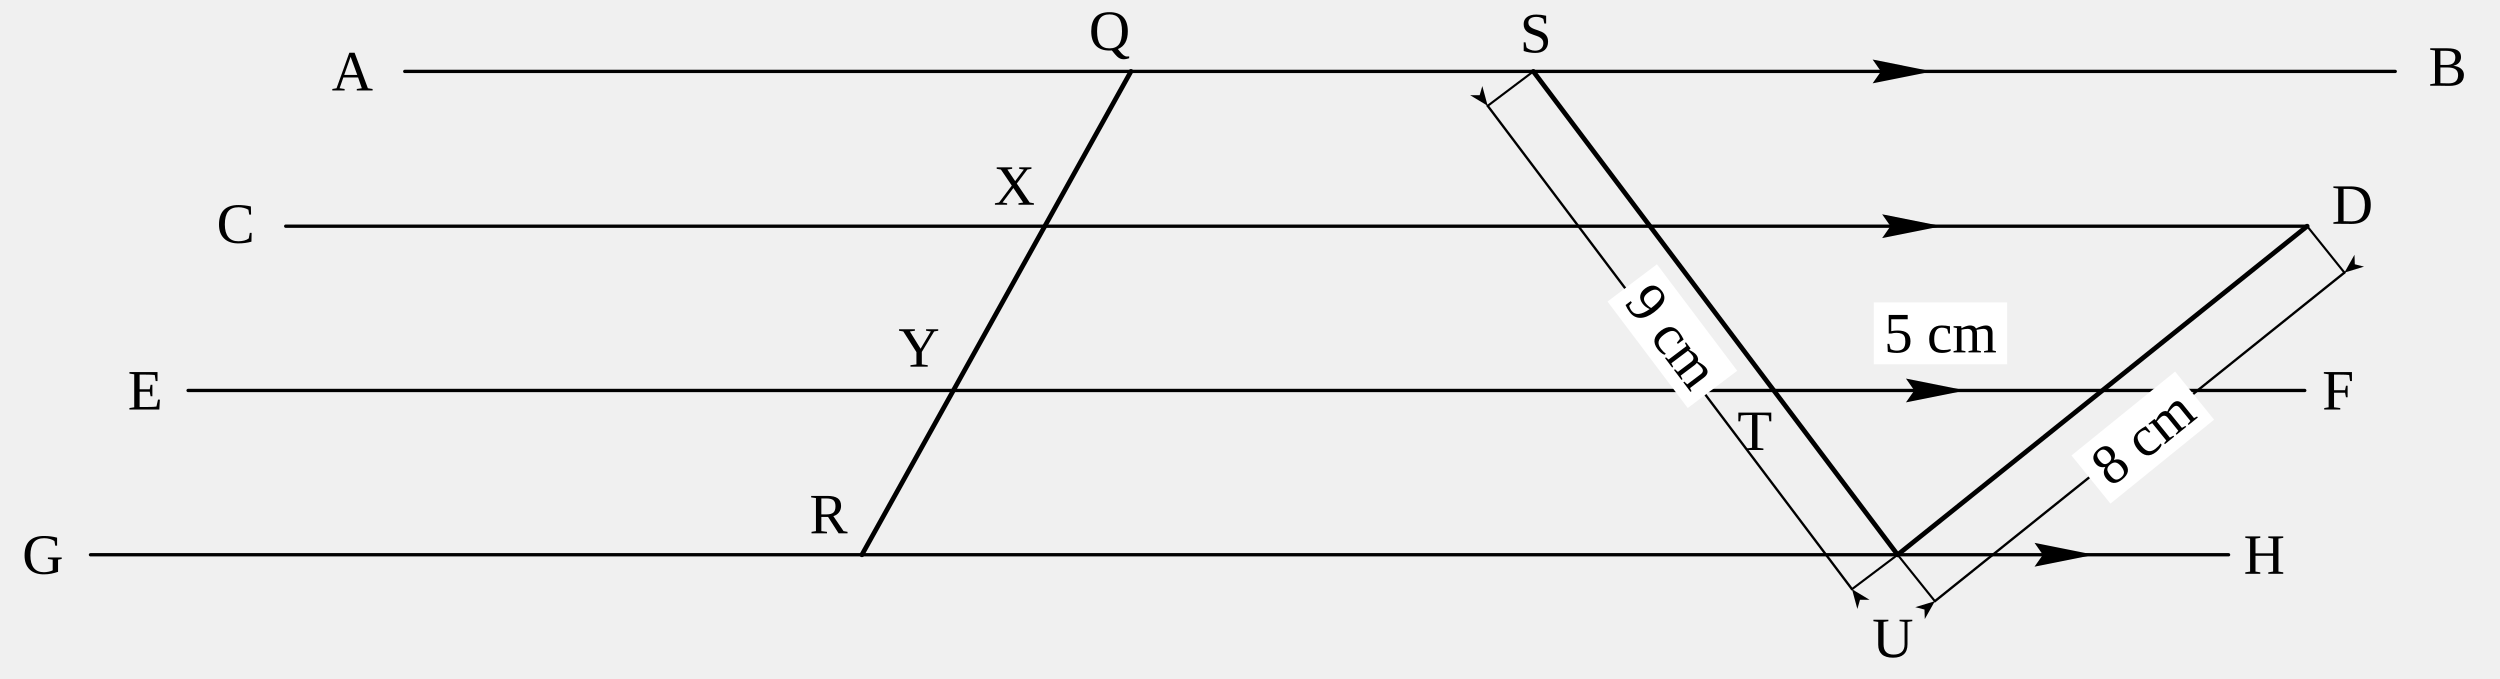
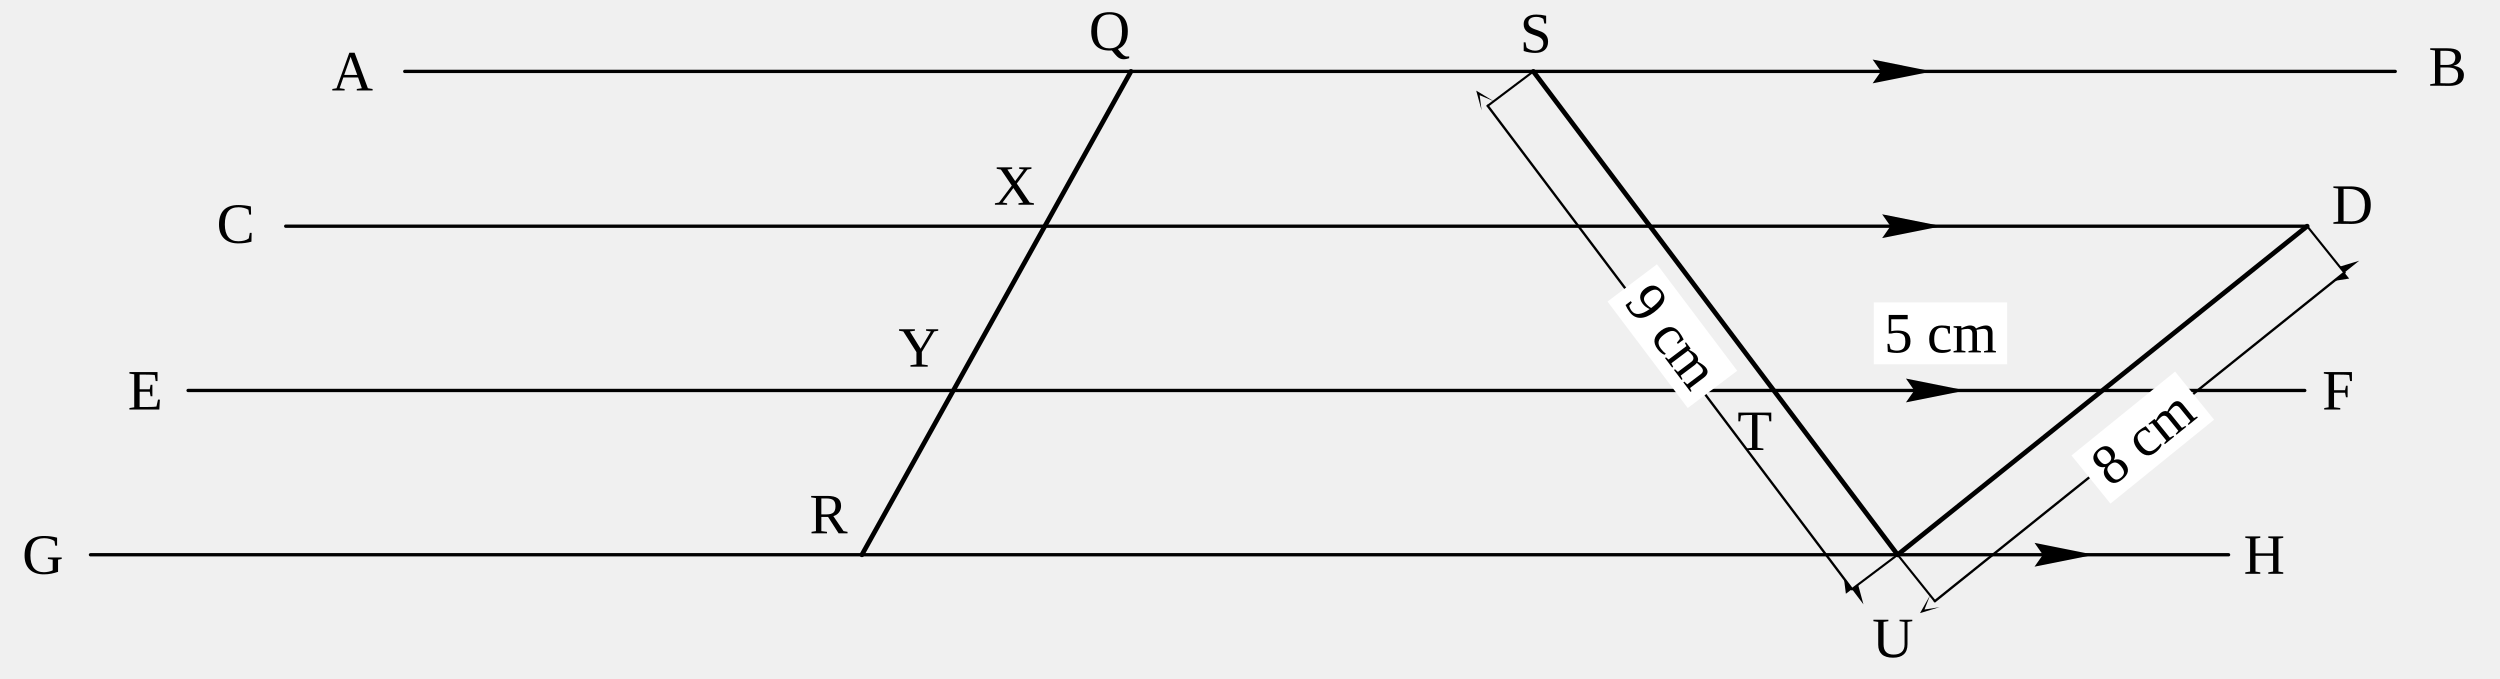
<svg xmlns="http://www.w3.org/2000/svg" width="1050" height="285" viewBox="0 0 1050 285" role="img" aria-labelledby="title desc">
-   <defs>
-     <marker id="dimensionArrow" viewBox="0 0 10 10" refX="0" refY="5" markerWidth="8" markerHeight="8" orient="auto-start-reverse">
-       <path d="M 0 5 L 10 1 L 7 5 L 10 9 Z" fill="black" />
-     </marker>
-   </defs>
  <g stroke="black" fill="none" stroke-linecap="round">
    <path d="M 170.00 30.00 L 1006.00 30.00" stroke-width="1.4" />
    <path d="M 120.00 95.00 L 969.00 95.00" stroke-width="1.4" />
    <path d="M 79.00 164.00 L 968.00 164.00" stroke-width="1.4" />
    <path d="M 38.00 233.00 L 936.00 233.00" stroke-width="1.4" />
    <path d="M 475.00 30.00 L 362.00 233.00" stroke-width="2" />
    <path d="M 644.00 30.00 L 797.00 233.00" stroke-width="2" />
    <path d="M 797.00 233.00 L 969.00 95.00" stroke-width="2" />
    <path d="M 644.00 30.00 L 624.83 44.45" stroke-width="0.9" />
    <path d="M 797.00 233.00 L 777.83 247.45" stroke-width="0.9" />
-     <path d="M 624.83 44.45 L 777.83 247.45" stroke-width="1" marker-start="url(#dimensionArrow)" marker-end="url(#dimensionArrow)" />
+     <path d="M 624.83 44.45 L 777.83 247.45" stroke-width="1" />
    <path d="M 797.00 233.00 L 812.65 252.50" stroke-width="0.9" />
    <path d="M 969.00 95.00 L 984.65 114.50" stroke-width="0.9" />
-     <path d="M 812.65 252.50 L 984.65 114.50" stroke-width="1" marker-start="url(#dimensionArrow)" marker-end="url(#dimensionArrow)" />
+     <path d="M 812.65 252.50 L 984.65 114.50" stroke-width="1" />
  </g>
  <g fill="black">
+     <polygon points="620.01,38.06 622.27,46.38 621.46,39.98 627.39,42.52" />
+     <polygon points="782.65,253.84 774.46,242.98 775.27,249.38 780.39,245.52" />
+     <polygon points="806.41,257.51 814.65,255.00 808.28,256.00 810.65,250.00" />
+     <polygon points="990.89,109.49 980.28,118.00 986.65,117.00 982.65,112.00" />
    <path d="M 811.5 30 L 786.5 25 L 790 30 L 786.5 35 Z" />
    <path d="M 815.5 95 L 790.5 90 L 794 95 L 790.5 100 Z" />
    <path d="M 825.5 164 L 800.5 159 L 804 164 L 800.5 169 Z" />
    <path d="M 879.5 233 L 854.5 228 L 858 233 L 854.5 238 Z" />
  </g>
  <g font-family="Times New Roman, Georgia, serif" font-size="24" fill="black" text-anchor="middle">
    <text x="148" y="38">A</text>
    <text x="1028" y="36">B</text>
    <text x="99" y="102">C</text>
    <text x="988" y="94">D</text>
    <text x="61" y="172">E</text>
    <text x="982" y="172">F</text>
    <text x="18" y="241">G</text>
    <text x="951" y="241">H</text>
    <text x="466" y="21">Q</text>
    <text x="645" y="22">S</text>
    <text x="348" y="224">R</text>
    <text x="795" y="276">U</text>
    <text x="426" y="86">X</text>
    <text x="386" y="154">Y</text>
    <text x="737" y="189">T</text>
    <g transform="translate(696 146) rotate(53)">
      <rect x="-28" y="-21" width="56" height="26" fill="white" />
      <text>9 cm</text>
    </g>
    <g transform="translate(815 148) rotate(0)">
      <rect x="-28" y="-21" width="56" height="26" fill="white" />
      <text>5 cm</text>
    </g>
    <g transform="translate(905 190) rotate(-39)">
      <rect x="-28" y="-21" width="56" height="26" fill="white" />
      <text>8 cm</text>
    </g>
  </g>
</svg>
